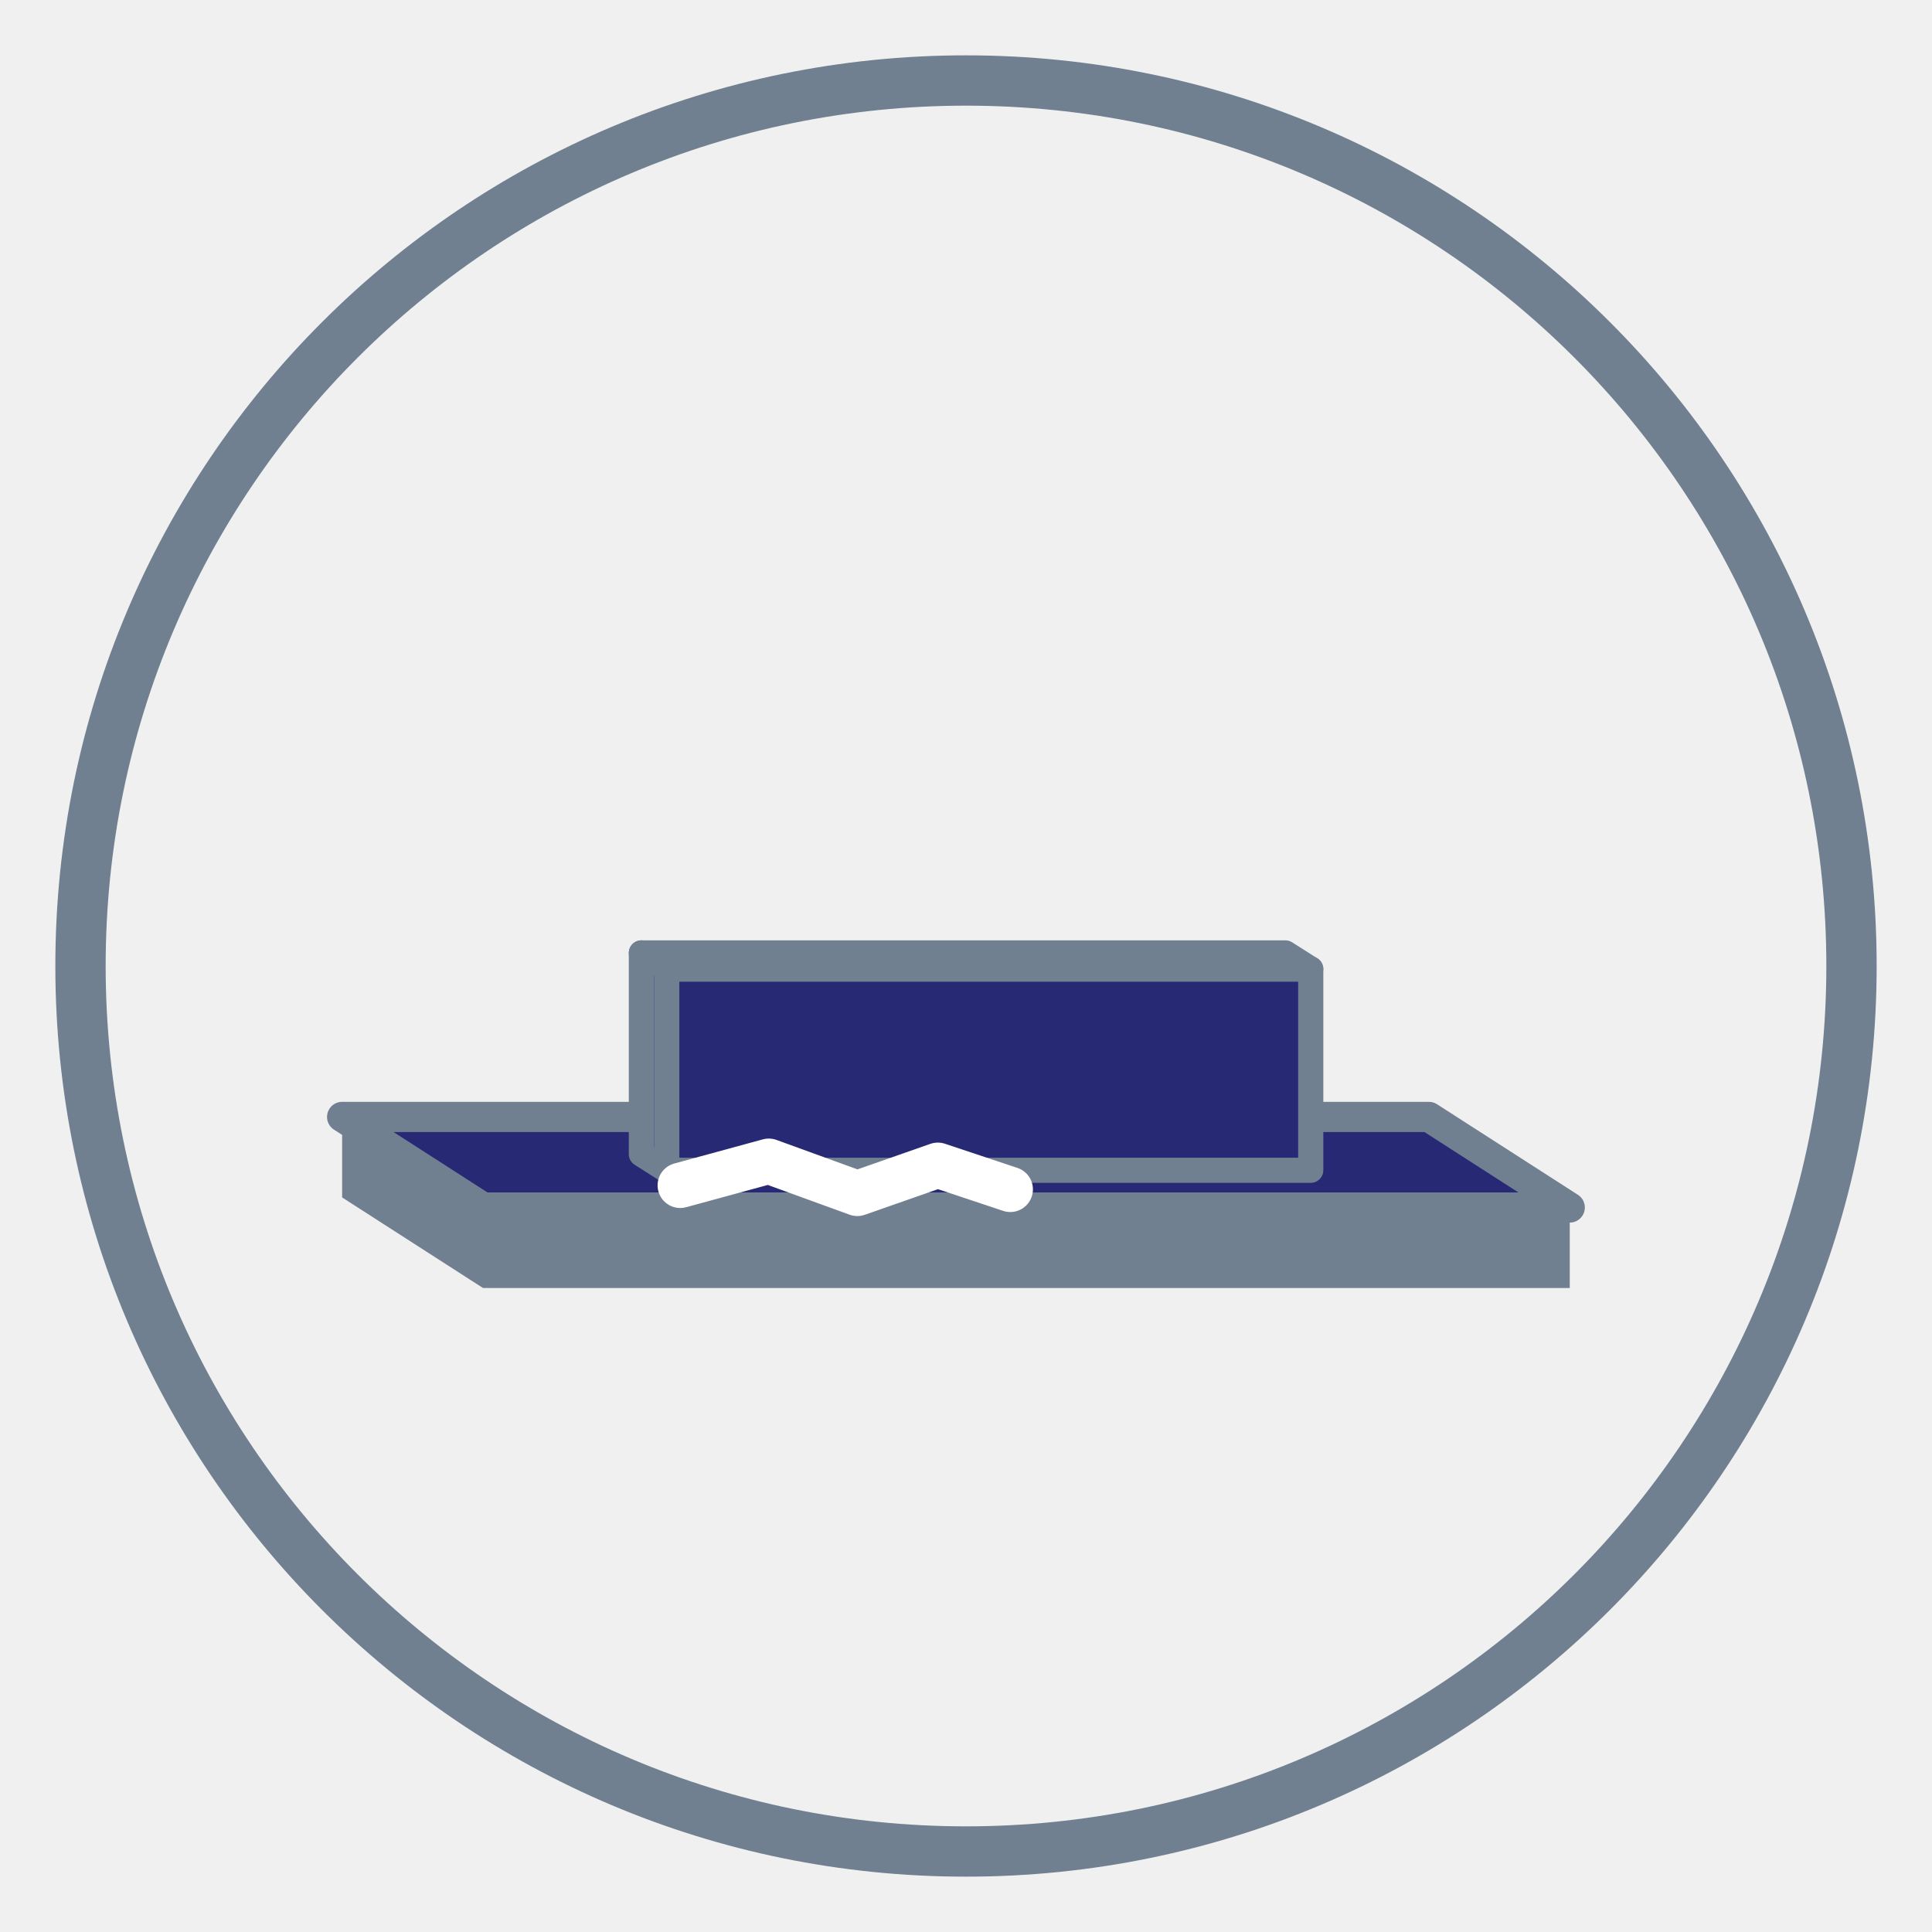
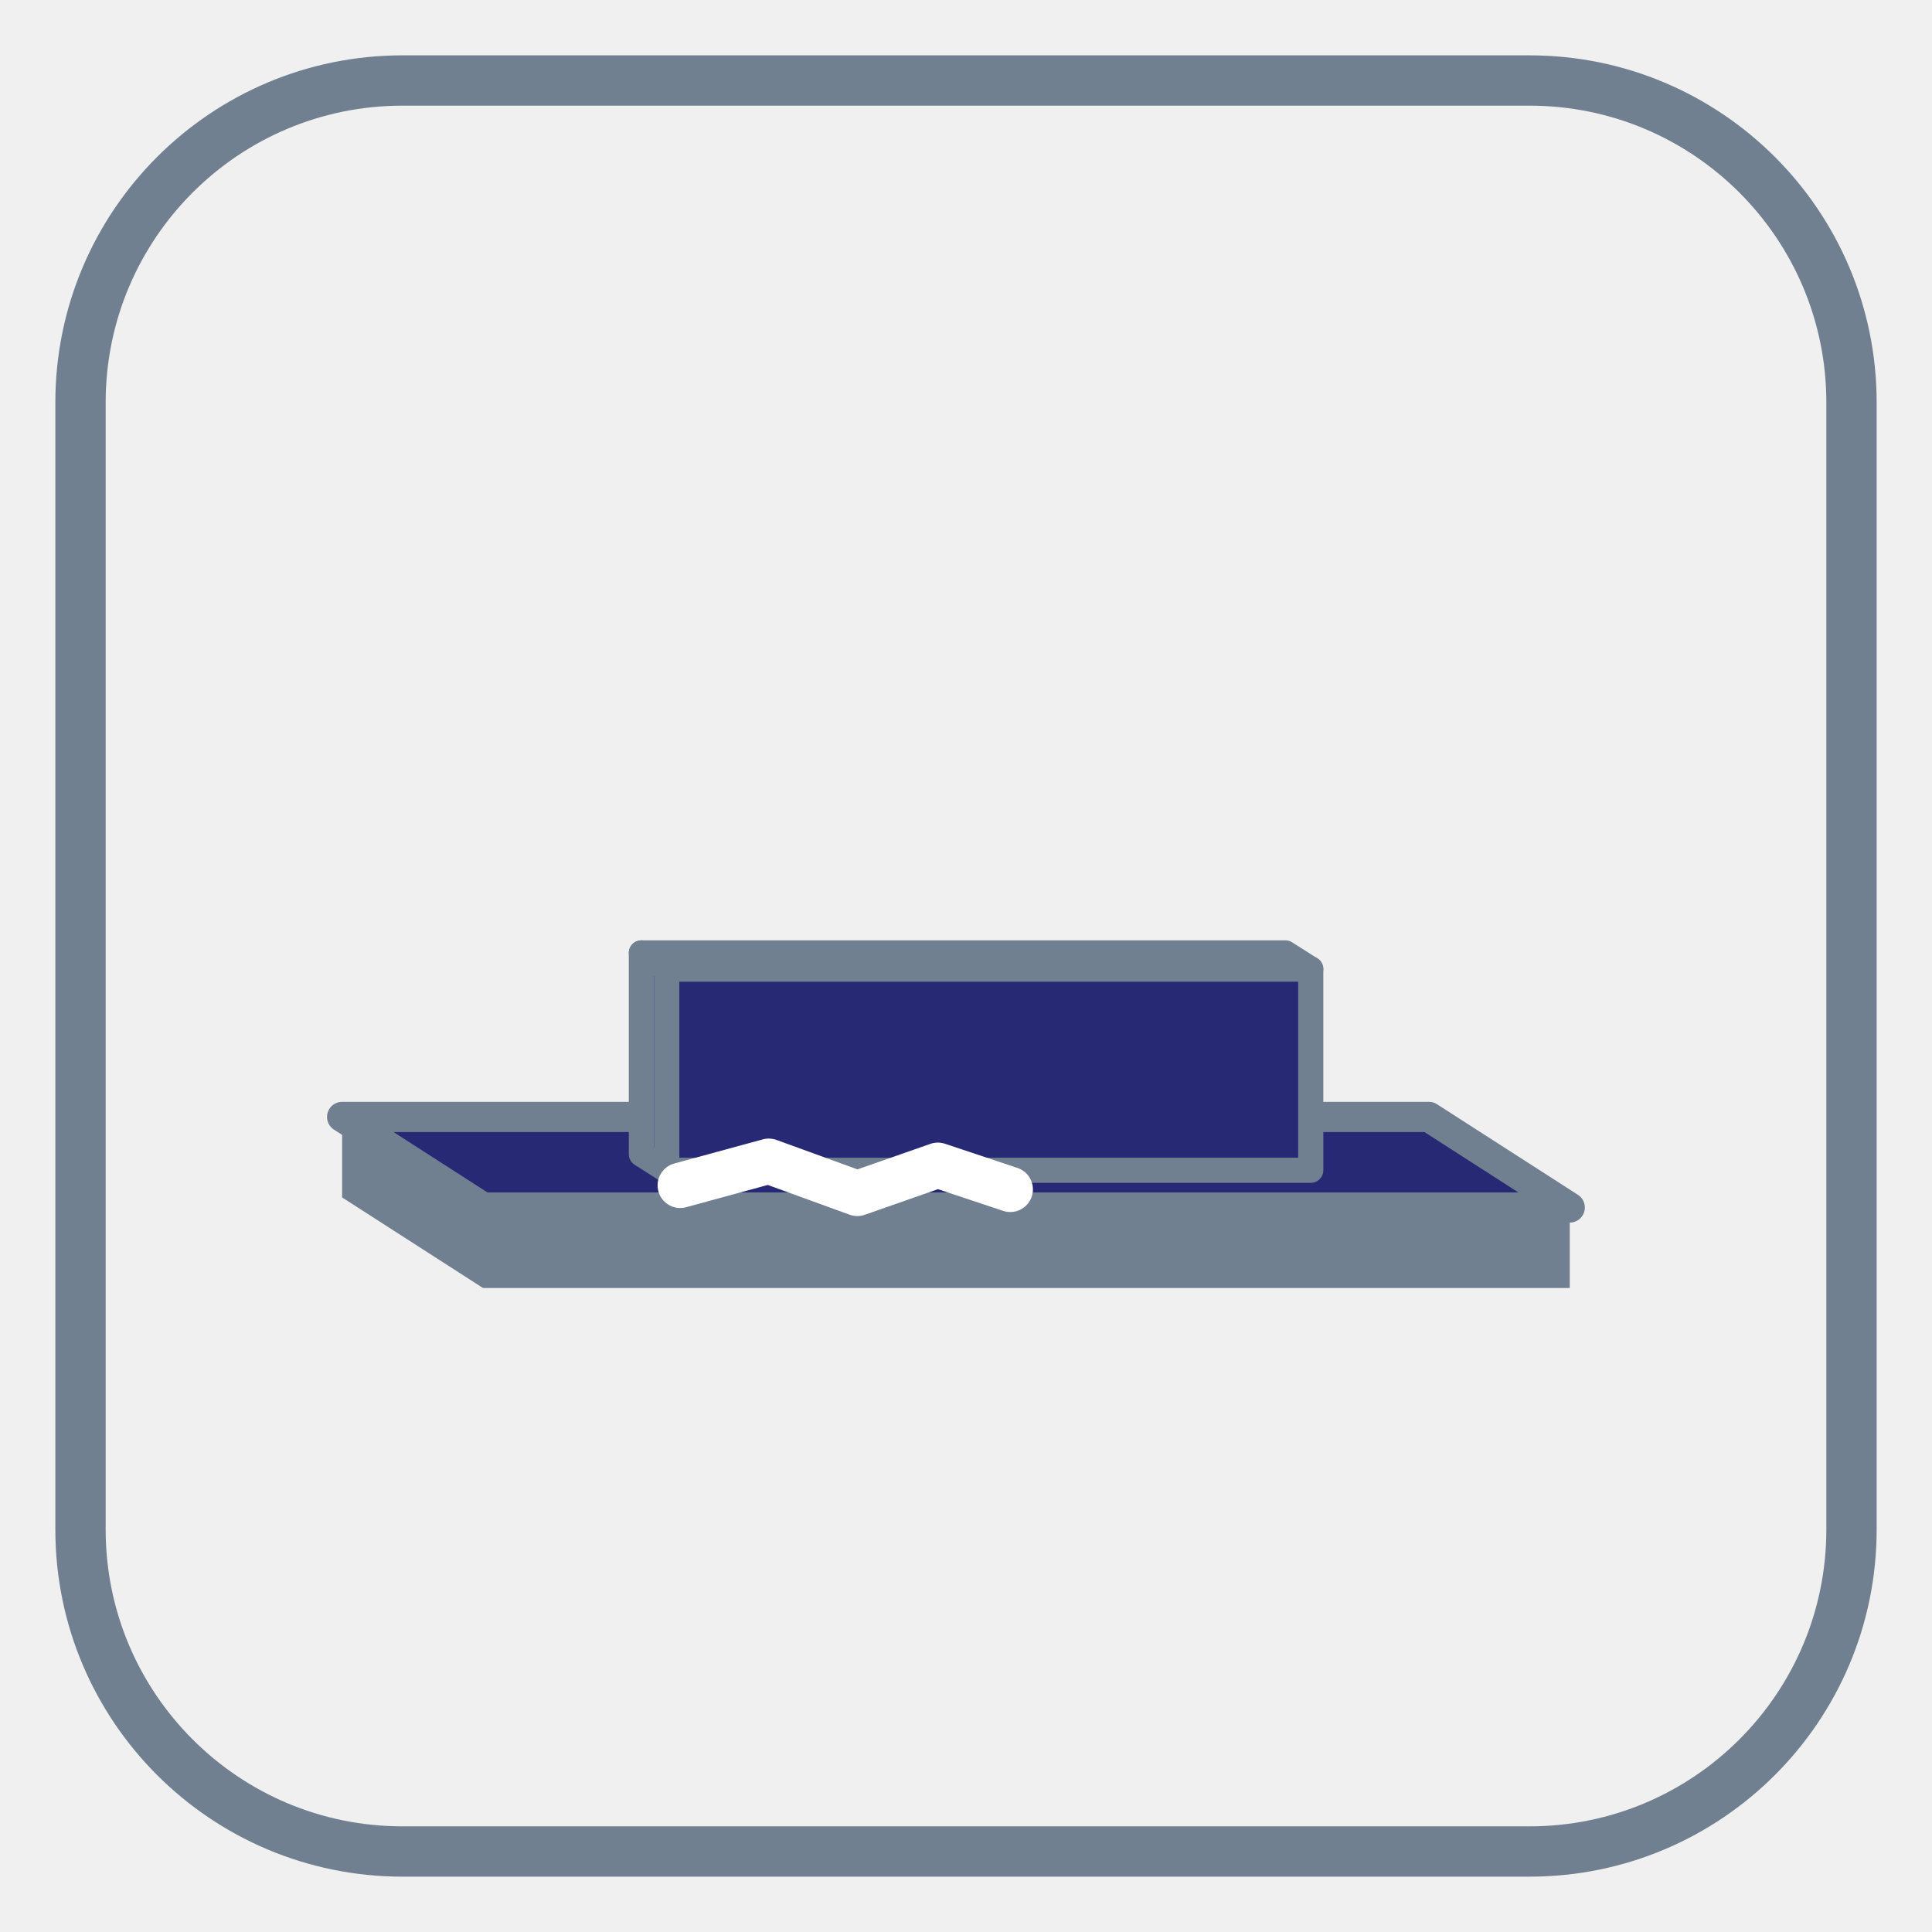
<svg xmlns="http://www.w3.org/2000/svg" viewBox="0 0 96 96" role="img" aria-label="Fatigue Damage Calculator icon">
-   <circle cx="48" cy="48" r="44" fill="none" stroke="#708090" stroke-width="2.5" />
+   <rect x="4" y="4" width="88" height="88" rx="16" fill="none" stroke="#708090" stroke-width="2.5" />
  <path d="M24 60 L78 60 L78 64 L24 64 Z" fill="#708090" />
  <path d="M24 60 L17 55.5 L17 59.5 L24 64 Z" fill="#708090" />
  <path d="M24 60 L78 60 L71 55.5 L17 55.5 Z" fill="#272974" stroke="#708090" stroke-width="1.5" stroke-linejoin="round" />
  <path d="M33.13 48.15 L65.13 48.15 L65.13 58.15 L33.13 58.15 Z" fill="#272974" stroke="#708090" stroke-width="1.25" stroke-linejoin="round" />
  <path d="M33.13 58.15 L31.87 57.35 L31.87 47.35 L33.13 48.15 Z" fill="#272974" stroke="#708090" stroke-width="1.25" stroke-linejoin="round" />
  <path d="M33.13 48.15 L65.13 48.15 L63.87 47.35 L31.87 47.35 Z" fill="#272974" stroke="#708090" stroke-width="1.25" stroke-linejoin="round" />
  <path d="M33.8 58.9 L38.2 57.7 L42.6 59.3 L46.6 57.9 L50.2 59.1" stroke="#ffffff" stroke-width="2.25" fill="none" stroke-linecap="round" stroke-linejoin="round" />
</svg>
